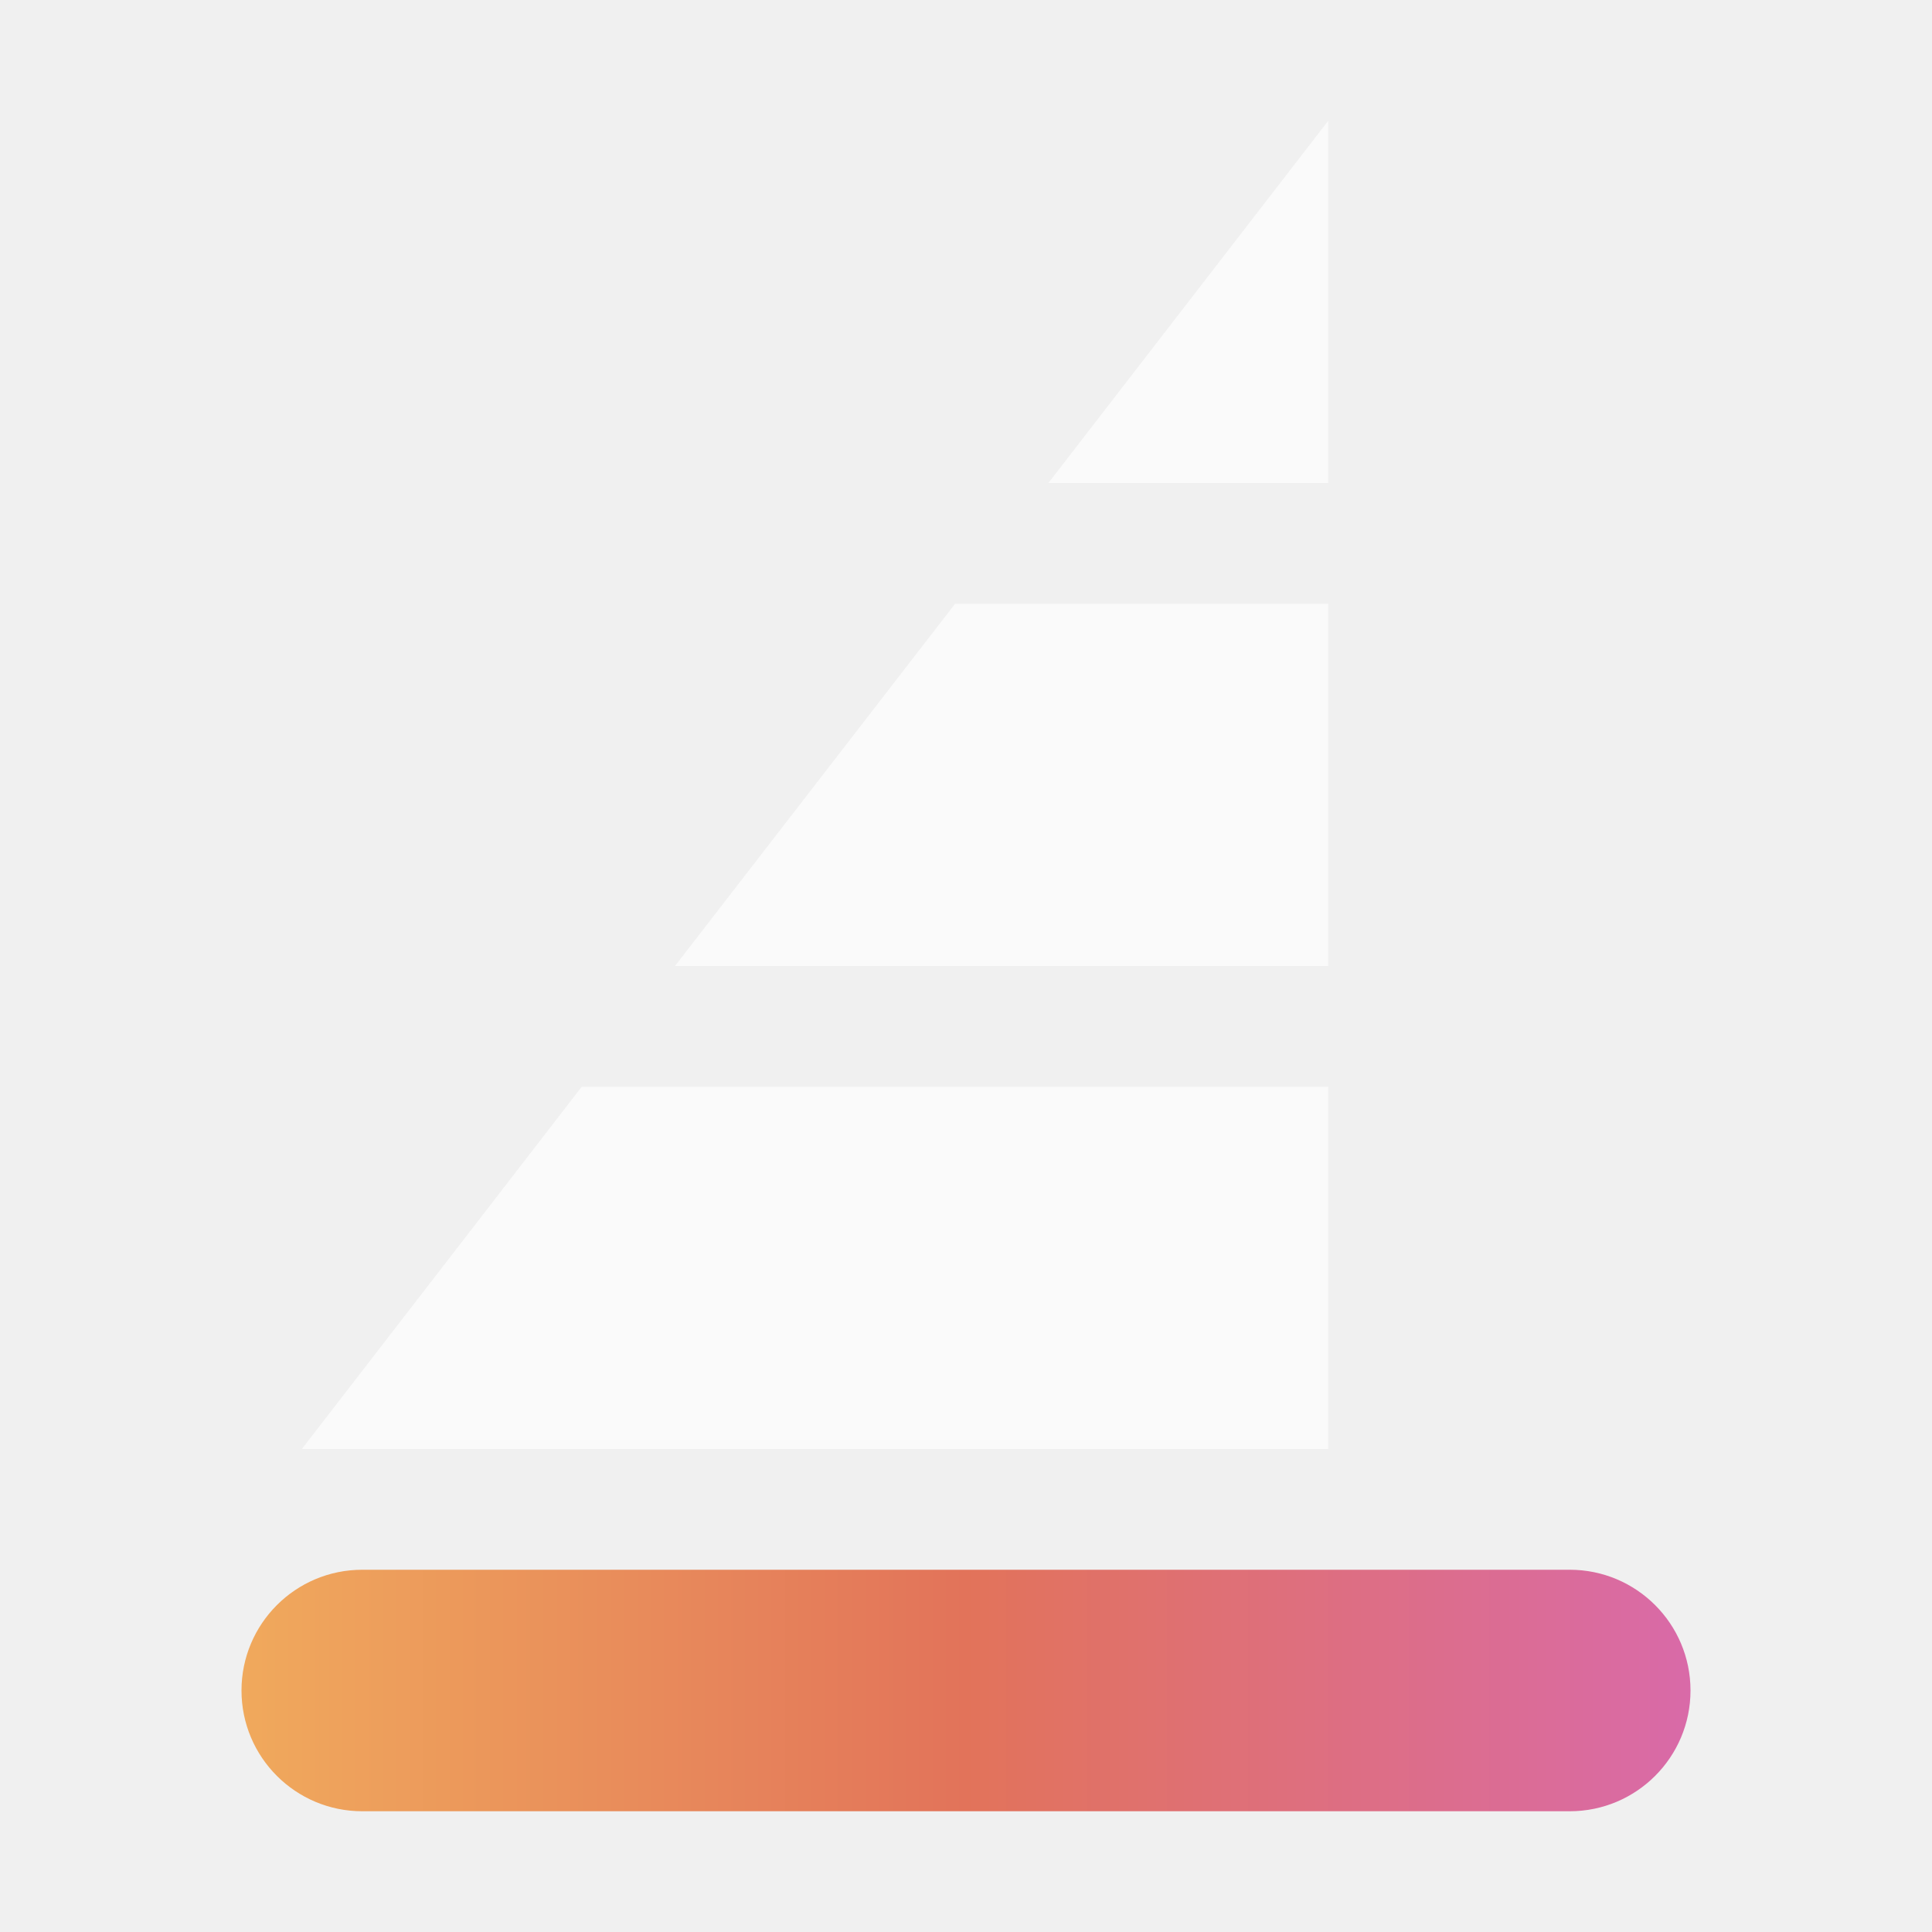
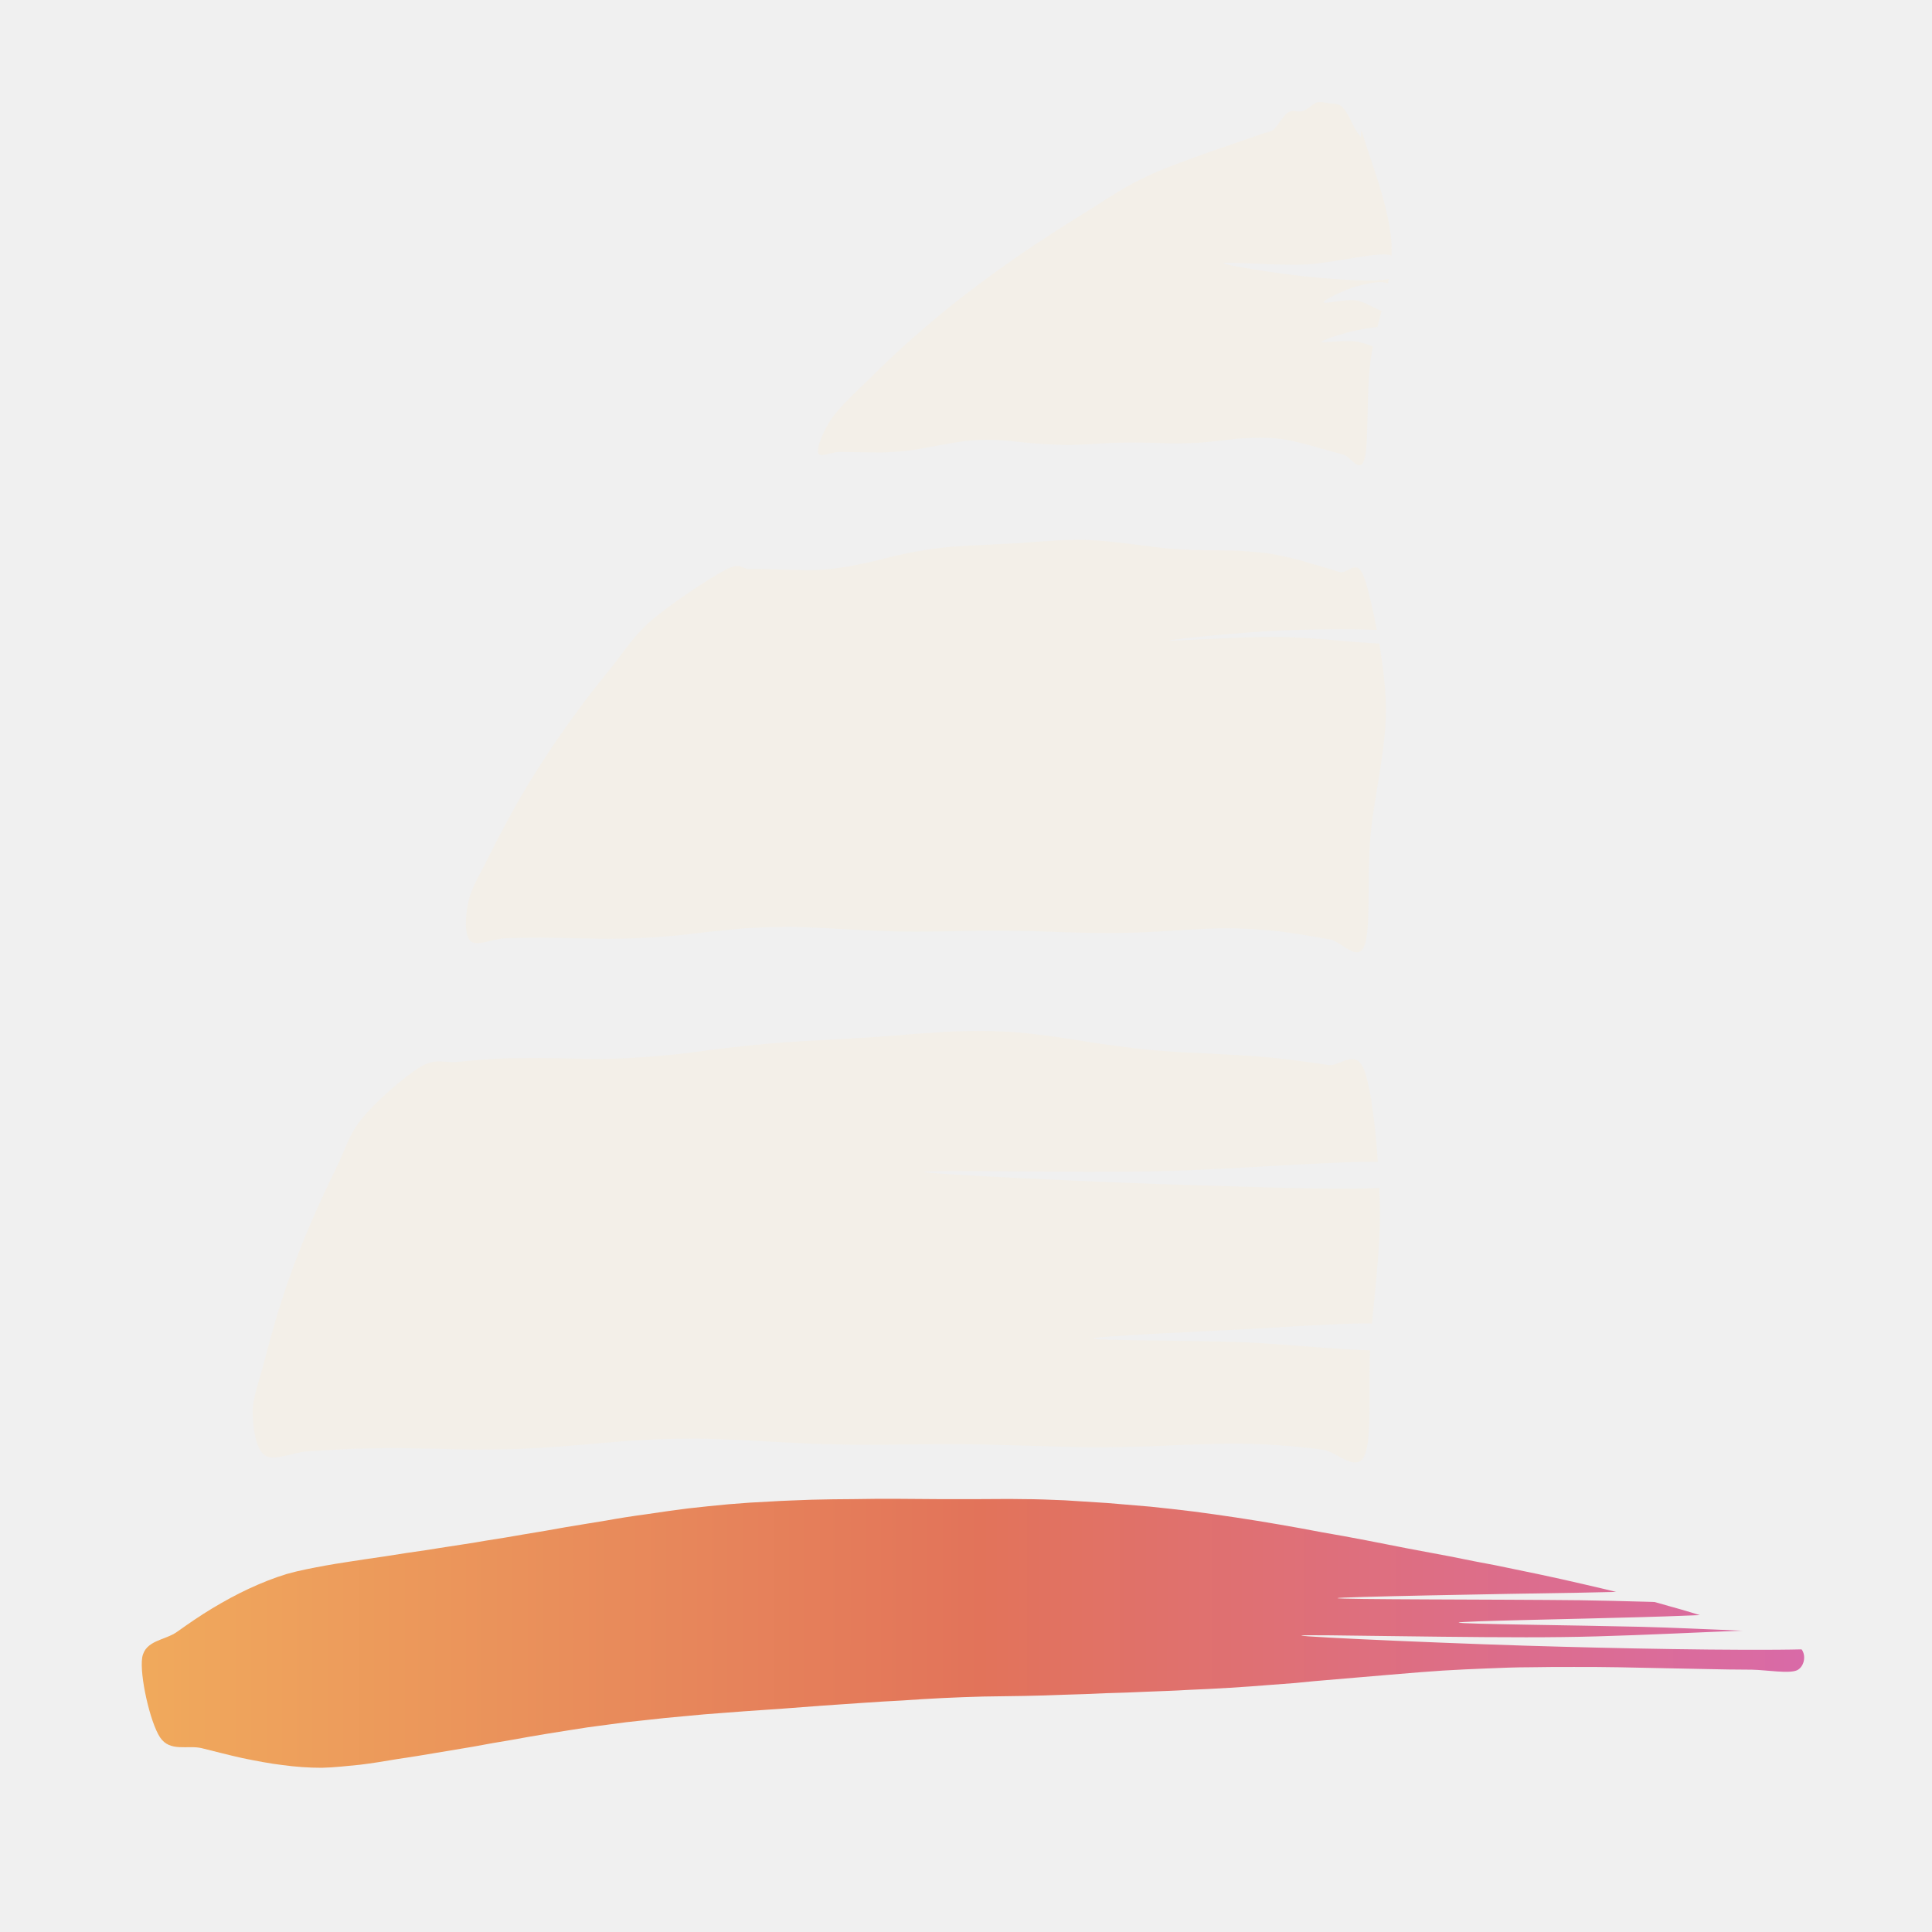
<svg xmlns="http://www.w3.org/2000/svg" viewBox="0 0 64 64">
  <defs>
-     <linearGradient id="mmd" x1="8" y1="0" x2="56" y2="0" gradientUnits="userSpaceOnUse">
+     <linearGradient id="mdg" x1="5" y1="0" x2="60" y2="0" gradientUnits="userSpaceOnUse">
      <stop offset="0" stop-color="#f0a95c" />
      <stop offset="0.5" stop-color="#e2735a" />
      <stop offset="1" stop-color="#d96aa8" />
    </linearGradient>
+     <mask id="mdm">
+       <rect width="64" height="64" fill="#fff" />
+       <path d="M43.84 10.01C43.84 9.94 44.56 9.59 44.92 9.49C45.28 9.39 45.82 9.27 46 9.41C46.18 9.55 46.18 10.24 46 10.33C45.82 10.42 45.28 10 44.92 9.95C44.56 9.9 43.84 10.09 43.84 10.01Z" fill="#000" />
+       <path d="M30.62 38.82C30.62 38.75 35.75 38.85 38.31 38.8C40.87 38.75 44.72 38.41 46 38.5C47.28 38.59 47.28 39.21 46 39.33C44.72 39.45 40.87 39.3 38.31 39.22C35.75 39.13 30.62 38.89 30.62 38.82Z" fill="#000" />
+       <path d="M38.73 21.22C38.73 21.18 41.16 20.94 42.37 20.89C43.58 20.83 45.39 20.82 46 20.9C46.61 20.97 46.61 21.28 46 21.32C45.39 21.35 43.58 21.11 42.37 21.1C41.16 21.08 38.73 21.25 38.73 21.22Z" fill="#000" />
+       <path d="M43.79 11.32C43.79 11.26 44.53 11.03 44.9 10.95C45.26 10.88 45.82 10.77 46 10.87C46.18 10.97 46.18 11.5 46 11.57C45.82 11.65 45.26 11.35 44.9 11.31C44.53 11.26 43.79 11.37 43.79 11.32Z" fill="#000" />
+       <path d="M36.21 44.34C36.21 44.27 39.47 44.12 41.1 44.04C42.74 43.96 45.18 43.76 46 43.88C46.82 43.99 46.82 44.62 46 44.71C45.18 44.81 42.74 44.52 41.1 44.46C39.47 44.4 36.21 44.41 36.21 44.34Z" fill="#000" />
+       <path d="M40.53 8.72C40.53 8.65 42.36 8.81 43.27 8.76C44.18 8.71 45.54 8.36 46 8.44C46.46 8.52 46.46 9.12 46 9.24C45.54 9.36 44.18 9.25 43.27 9.16C42.36 9.07 40.53 8.78 40.53 8.72Z" fill="#000" />
+       <path d="M55.49 52.57C55.49 52.5 57.13 52.26 57.95 52.18C58.76 52.09 59.99 51.95 60.4 52.07C60.81 52.19 60.81 52.79 60.4 52.87C59.99 52.96 58.76 52.63 57.95 52.58C57.13 52.53 55.49 52.63 55.49 52.57Z" fill="#000" />
+       <path d="M48.32 53.75C48.32 53.7 52.35 53.63 54.36 53.57C56.37 53.52 59.39 53.34 60.4 53.42C61.41 53.5 61.41 53.98 60.4 54.06C59.39 54.13 56.37 53.94 54.36 53.89C52.35 53.84 48.32 53.8 48.32 53.75Z" fill="#000" />
+       <path d="M44.3 52.94C44.3 52.9 49.67 52.8 52.35 52.76C55.03 52.71 59.06 52.58 60.4 52.65C61.74 52.72 61.74 53.11 60.4 53.17C59.06 53.23 55.03 53.05 52.35 53.01C49.67 52.98 44.3 52.99 44.3 52.94Z" fill="#000" />
+       <path d="M55.18 53.72C55.18 53.69 56.92 53.69 57.79 53.66C58.66 53.63 59.97 53.51 60.4 53.55C60.83 53.6 60.83 53.87 60.4 53.92C59.97 53.97 58.66 53.88 57.79 53.84C56.92 53.81 55.18 53.75 55.18 53.72Z" fill="#000" />
+       <path d="M43.11 54.18C43.11 54.13 48.87 54.27 51.75 54.23C54.64 54.2 58.96 53.9 60.4 53.97C61.84 54.03 61.84 54.51 60.4 54.61C58.96 54.7 54.64 54.63 51.75 54.55C48.87 54.48 43.11 54.23 43.11 54.18Z" fill="#000" />
+     </mask>
  </defs>
-   <path fill="#fafafa" d="M44 4V16H34.73ZM44 20V32H22.36L31.64 20ZM44 36V48H10L19.27 36Z" />
-   <rect x="8" y="52" width="48" height="8" rx="4" fill="url(#mmd)" />
+   <g mask="url(#mdm)">
+     <g fill="#f3efe8">
+       <path d="M41.79 4.44C42.42 4.22 41.88 4.42 41.92 4.41C41.97 4.4 42.01 4.39 42.05 4.37C42.1 4.35 42.14 4.33 42.19 4.29C42.23 4.25 42.27 4.2 42.32 4.14C42.36 4.09 42.4 4.02 42.45 3.96C42.49 3.91 42.54 3.85 42.58 3.8C42.62 3.76 42.67 3.72 42.71 3.7C42.75 3.68 42.8 3.68 42.84 3.67C42.88 3.67 42.93 3.68 42.97 3.69C43.02 3.69 43.06 3.7 43.1 3.69C43.15 3.68 43.19 3.67 43.23 3.65C43.28 3.62 43.32 3.59 43.37 3.56C43.41 3.53 43.45 3.49 43.5 3.46C43.54 3.43 43.58 3.41 43.63 3.39C43.67 3.38 43.71 3.38 43.76 3.38C43.8 3.38 43.85 3.39 43.89 3.4C43.93 3.4 43.98 3.42 44.02 3.42C44.06 3.43 44.11 3.43 44.15 3.43C44.2 3.44 44.24 3.44 44.28 3.45C44.33 3.46 44.37 3.47 44.41 3.5C44.46 3.53 44.5 3.58 44.54 3.64C44.59 3.69 44.63 3.77 44.68 3.85C44.72 3.93 44.76 4.03 44.81 4.11C44.85 4.19 44.89 4.28 44.94 4.35C44.98 4.42 45.03 4.48 45.07 4.53C45.11 4.57 45.03 4.02 45.2 4.63C45.37 5.24 46.07 6.96 46.1 8.18C46.13 9.4 45.55 10.79 45.4 11.96C45.25 13.13 45.35 14.69 45.2 15.21C45.05 15.72 44.74 15.12 44.5 15.06C44.27 15 44.04 14.93 43.81 14.87C43.58 14.81 43.34 14.73 43.11 14.68C42.88 14.62 42.65 14.57 42.42 14.54C42.18 14.51 41.95 14.5 41.72 14.5C41.49 14.5 41.26 14.52 41.02 14.53C40.79 14.55 40.56 14.59 40.33 14.61C40.1 14.63 39.86 14.66 39.63 14.67C39.4 14.68 39.17 14.69 38.94 14.69C38.7 14.69 38.47 14.68 38.24 14.67C38.01 14.67 37.78 14.66 37.54 14.66C37.31 14.66 37.08 14.67 36.85 14.67C36.62 14.68 36.38 14.7 36.15 14.71C35.92 14.72 35.69 14.73 35.46 14.74C35.22 14.74 34.99 14.73 34.76 14.72C34.53 14.71 34.29 14.69 34.06 14.67C33.83 14.65 33.6 14.62 33.37 14.6C33.13 14.58 32.9 14.57 32.67 14.57C32.44 14.57 32.21 14.59 31.97 14.61C31.74 14.64 31.51 14.68 31.28 14.72C31.05 14.76 30.81 14.81 30.58 14.85C30.35 14.89 30.12 14.93 29.89 14.95C29.65 14.97 29.42 14.98 29.19 14.99C28.96 14.99 28.73 14.98 28.49 14.98C28.26 14.98 28.03 14.97 27.8 14.97C27.57 14.97 27.14 15.18 27.1 15C27.06 14.81 27.27 14.27 27.56 13.85C27.86 13.43 28.39 12.95 28.85 12.5C29.3 12.05 29.78 11.6 30.29 11.15C30.8 10.7 31.34 10.25 31.92 9.8C32.5 9.35 33.12 8.9 33.77 8.45C34.43 8 35.12 7.55 35.85 7.1C36.59 6.65 37.2 6.19 38.19 5.75C39.18 5.31 41.17 4.66 41.79 4.44Z" />
+       <path d="M24.01 18.89C24.55 18.6 24.55 18.85 24.82 18.85C25.09 18.84 25.37 18.85 25.64 18.86C25.91 18.87 26.18 18.88 26.45 18.88C26.72 18.89 27 18.89 27.27 18.87C27.54 18.85 27.81 18.81 28.08 18.77C28.35 18.72 28.63 18.66 28.9 18.6C29.17 18.54 29.44 18.46 29.71 18.4C29.99 18.34 30.26 18.28 30.53 18.24C30.8 18.19 31.07 18.16 31.34 18.13C31.62 18.1 31.89 18.09 32.16 18.07C32.43 18.06 32.7 18.05 32.97 18.03C33.25 18.02 33.52 18 33.79 17.99C34.06 17.97 34.33 17.94 34.6 17.93C34.88 17.91 35.15 17.89 35.42 17.89C35.69 17.88 35.96 17.88 36.23 17.9C36.51 17.91 36.78 17.94 37.05 17.97C37.32 18 37.59 18.04 37.86 18.07C38.14 18.11 38.41 18.14 38.68 18.17C38.95 18.19 39.22 18.21 39.49 18.22C39.77 18.23 40.04 18.23 40.31 18.23C40.58 18.24 40.85 18.23 41.12 18.25C41.4 18.27 41.67 18.29 41.94 18.32C42.21 18.36 42.48 18.42 42.75 18.48C43.03 18.54 43.3 18.63 43.57 18.71C43.84 18.78 44.11 18.87 44.38 18.95C44.66 19.03 44.95 18.43 45.2 19.16C45.45 19.9 45.87 21.92 45.91 23.34C45.94 24.76 45.52 26.35 45.4 27.68C45.28 29.01 45.42 30.75 45.2 31.32C44.98 31.9 44.44 31.19 44.06 31.12C43.68 31.06 43.3 30.98 42.92 30.93C42.54 30.87 42.16 30.82 41.78 30.8C41.4 30.77 41.02 30.75 40.64 30.75C40.26 30.75 39.88 30.77 39.5 30.79C39.12 30.81 38.74 30.84 38.36 30.86C37.98 30.88 37.61 30.9 37.23 30.9C36.85 30.91 36.47 30.91 36.09 30.9C35.71 30.9 35.33 30.88 34.95 30.87C34.57 30.86 34.19 30.84 33.81 30.84C33.43 30.83 33.05 30.83 32.67 30.83C32.29 30.83 31.91 30.84 31.53 30.85C31.15 30.85 30.77 30.86 30.39 30.86C30.01 30.86 29.63 30.86 29.25 30.84C28.87 30.83 28.49 30.81 28.11 30.79C27.73 30.77 27.35 30.74 26.97 30.73C26.59 30.71 26.21 30.7 25.83 30.71C25.45 30.71 25.07 30.73 24.69 30.75C24.31 30.78 23.93 30.83 23.55 30.86C23.18 30.9 22.8 30.95 22.42 30.99C22.04 31.02 21.66 31.06 21.28 31.07C20.9 31.09 20.52 31.1 20.14 31.1C19.76 31.1 19.38 31.08 19 31.08C18.62 31.07 18.24 31.06 17.86 31.06C17.48 31.06 17.1 31.07 16.72 31.08C16.34 31.1 15.78 31.37 15.58 31.17C15.38 30.96 15.41 30.33 15.52 29.85C15.63 29.37 15.98 28.82 16.23 28.3C16.49 27.78 16.76 27.27 17.05 26.75C17.34 26.23 17.65 25.72 17.99 25.2C18.32 24.68 18.68 24.17 19.06 23.65C19.43 23.13 19.84 22.62 20.26 22.1C20.68 21.58 20.96 21.09 21.58 20.55C22.21 20.01 23.47 19.17 24.01 18.89Z" />
+       <path d="M13.93 35.34C14.45 35.03 14.73 35.22 15.13 35.18C15.53 35.14 15.93 35.1 16.33 35.08C16.73 35.05 17.13 35.05 17.53 35.05C17.94 35.04 18.34 35.06 18.74 35.06C19.14 35.07 19.54 35.08 19.94 35.08C20.34 35.07 20.74 35.06 21.14 35.03C21.54 35.01 21.95 34.97 22.35 34.93C22.75 34.89 23.15 34.83 23.55 34.78C23.95 34.73 24.35 34.68 24.75 34.64C25.15 34.6 25.55 34.56 25.95 34.53C26.36 34.5 26.76 34.48 27.16 34.46C27.56 34.43 27.96 34.42 28.36 34.39C28.76 34.37 29.16 34.34 29.56 34.31C29.96 34.28 30.36 34.24 30.77 34.22C31.17 34.19 31.57 34.16 31.97 34.16C32.37 34.15 32.77 34.15 33.17 34.17C33.57 34.18 33.97 34.22 34.37 34.27C34.78 34.31 35.18 34.38 35.58 34.44C35.98 34.5 36.38 34.57 36.78 34.62C37.18 34.67 37.58 34.73 37.98 34.77C38.38 34.81 38.78 34.83 39.19 34.86C39.59 34.88 39.99 34.89 40.39 34.92C40.79 34.94 41.19 34.96 41.59 34.99C41.99 35.02 42.39 35.06 42.79 35.11C43.2 35.16 43.6 35.22 44 35.28C44.4 35.34 44.91 34.69 45.2 35.47C45.49 36.25 45.68 38.44 45.71 39.95C45.74 41.46 45.49 43.12 45.4 44.5C45.31 45.88 45.47 47.63 45.2 48.22C44.93 48.81 44.27 48.07 43.8 48.02C43.33 47.96 42.86 47.91 42.4 47.88C41.93 47.84 41.46 47.83 41 47.82C40.53 47.82 40.06 47.84 39.59 47.85C39.13 47.86 38.66 47.89 38.19 47.91C37.73 47.92 37.26 47.94 36.79 47.94C36.32 47.95 35.86 47.94 35.39 47.93C34.92 47.92 34.45 47.9 33.99 47.89C33.52 47.88 33.05 47.86 32.59 47.85C32.12 47.84 31.65 47.84 31.18 47.84C30.72 47.84 30.25 47.85 29.78 47.85C29.32 47.86 28.85 47.86 28.38 47.86C27.91 47.85 27.45 47.84 26.98 47.83C26.51 47.81 26.05 47.78 25.58 47.76C25.11 47.74 24.64 47.7 24.18 47.69C23.71 47.67 23.24 47.65 22.78 47.66C22.31 47.66 21.84 47.67 21.37 47.7C20.91 47.72 20.44 47.76 19.97 47.8C19.51 47.84 19.04 47.88 18.57 47.92C18.1 47.95 17.64 47.98 17.17 48C16.7 48.01 16.24 48.02 15.77 48.02C15.3 48.02 14.83 48 14.37 47.99C13.9 47.99 13.43 47.97 12.96 47.97C12.5 47.98 12.03 47.98 11.56 48C11.1 48.02 10.63 48.05 10.16 48.08C9.69 48.12 9.06 48.42 8.76 48.2C8.46 47.98 8.38 47.28 8.37 46.78C8.37 46.27 8.61 45.69 8.74 45.15C8.88 44.61 9.03 44.07 9.19 43.53C9.36 42.98 9.54 42.44 9.74 41.9C9.94 41.36 10.16 40.82 10.4 40.28C10.64 39.73 10.89 39.19 11.16 38.65C11.43 38.11 11.55 37.58 12.01 37.03C12.47 36.47 13.41 35.65 13.93 35.34Z" />
+     </g>
+     <path d="M5.3 57.55C5.63 58.05 6.22 57.8 6.68 57.91C7.13 58.02 7.58 58.14 8.03 58.24C8.48 58.33 8.93 58.42 9.36 58.47C9.8 58.53 10.23 58.56 10.66 58.56C11.09 58.55 11.5 58.5 11.92 58.46C12.34 58.41 12.75 58.34 13.17 58.27C13.59 58.21 14.01 58.14 14.42 58.07C14.84 58 15.26 57.93 15.68 57.86C16.09 57.78 16.51 57.71 16.93 57.64C17.35 57.56 17.78 57.49 18.2 57.42C18.62 57.35 19.04 57.29 19.47 57.22C19.9 57.16 20.32 57.11 20.75 57.05C21.18 57 21.61 56.96 22.04 56.91C22.47 56.87 22.9 56.83 23.33 56.79C23.77 56.76 24.2 56.72 24.64 56.69C25.07 56.66 25.51 56.63 25.94 56.6C26.38 56.57 26.82 56.53 27.26 56.5C27.69 56.47 28.13 56.44 28.58 56.41C29.02 56.38 29.46 56.35 29.9 56.33C30.34 56.3 30.79 56.27 31.23 56.25C31.68 56.23 32.12 56.21 32.57 56.2C33.02 56.19 33.47 56.19 33.92 56.18C34.37 56.17 34.82 56.16 35.27 56.14C35.72 56.13 36.17 56.11 36.62 56.09C37.08 56.08 37.53 56.06 37.99 56.04C38.45 56.02 38.9 56.01 39.36 55.98C39.82 55.96 40.28 55.94 40.74 55.91C41.21 55.88 41.67 55.85 42.14 55.81C42.6 55.78 43.07 55.74 43.54 55.69C44.01 55.65 44.48 55.61 44.95 55.57C45.42 55.53 45.89 55.49 46.37 55.45C46.85 55.41 47.32 55.37 47.8 55.34C48.28 55.31 48.76 55.29 49.24 55.27C49.72 55.25 50.2 55.23 50.69 55.23C51.17 55.22 51.65 55.22 52.14 55.22C52.62 55.22 53.11 55.22 53.6 55.23C54.08 55.24 54.57 55.25 55.06 55.26C55.55 55.27 56.05 55.28 56.54 55.29C57.03 55.3 57.53 55.31 58.03 55.31C58.52 55.32 59.26 55.45 59.53 55.33C59.79 55.2 59.85 54.78 59.63 54.58C59.41 54.37 58.67 54.25 58.19 54.1C57.71 53.94 57.23 53.78 56.75 53.64C56.27 53.49 55.79 53.34 55.31 53.21C54.83 53.07 54.34 52.94 53.86 52.82C53.38 52.69 52.9 52.58 52.42 52.47C51.94 52.36 51.46 52.25 50.98 52.15C50.49 52.05 50.01 51.95 49.53 51.85C49.05 51.76 48.57 51.67 48.1 51.57C47.62 51.48 47.14 51.39 46.66 51.3C46.18 51.21 45.71 51.11 45.23 51.02C44.75 50.93 44.28 50.84 43.8 50.76C43.32 50.67 42.85 50.58 42.37 50.5C41.9 50.42 41.42 50.34 40.95 50.27C40.47 50.2 40 50.13 39.53 50.07C39.05 50.01 38.58 49.96 38.11 49.91C37.63 49.87 37.16 49.83 36.69 49.79C36.22 49.76 35.75 49.73 35.28 49.7C34.8 49.68 34.33 49.66 33.87 49.66C33.4 49.65 32.93 49.66 32.46 49.66C31.99 49.66 31.53 49.66 31.06 49.66C30.6 49.66 30.13 49.65 29.67 49.65C29.2 49.65 28.74 49.65 28.28 49.66C27.82 49.66 27.35 49.67 26.89 49.68C26.43 49.7 25.97 49.71 25.51 49.74C25.06 49.76 24.6 49.79 24.14 49.83C23.69 49.87 23.23 49.92 22.78 49.97C22.32 50.03 21.87 50.09 21.42 50.16C20.97 50.22 20.52 50.29 20.08 50.37C19.63 50.44 19.18 50.52 18.74 50.59C18.29 50.67 17.85 50.75 17.4 50.82C16.96 50.9 16.52 50.97 16.07 51.04C15.63 51.12 15.19 51.18 14.75 51.25C14.31 51.32 13.87 51.39 13.43 51.45C12.99 51.52 12.55 51.59 12.11 51.65C11.67 51.72 11.23 51.78 10.79 51.86C10.36 51.94 9.92 52.02 9.5 52.14C9.07 52.27 8.65 52.44 8.24 52.63C7.83 52.82 7.43 53.04 7.03 53.28C6.63 53.52 6.24 53.79 5.86 54.06C5.47 54.34 4.81 54.33 4.71 54.91C4.62 55.49 4.97 57.05 5.3 57.55Z" fill="url(#mdg)" />
+   </g>
</svg>
